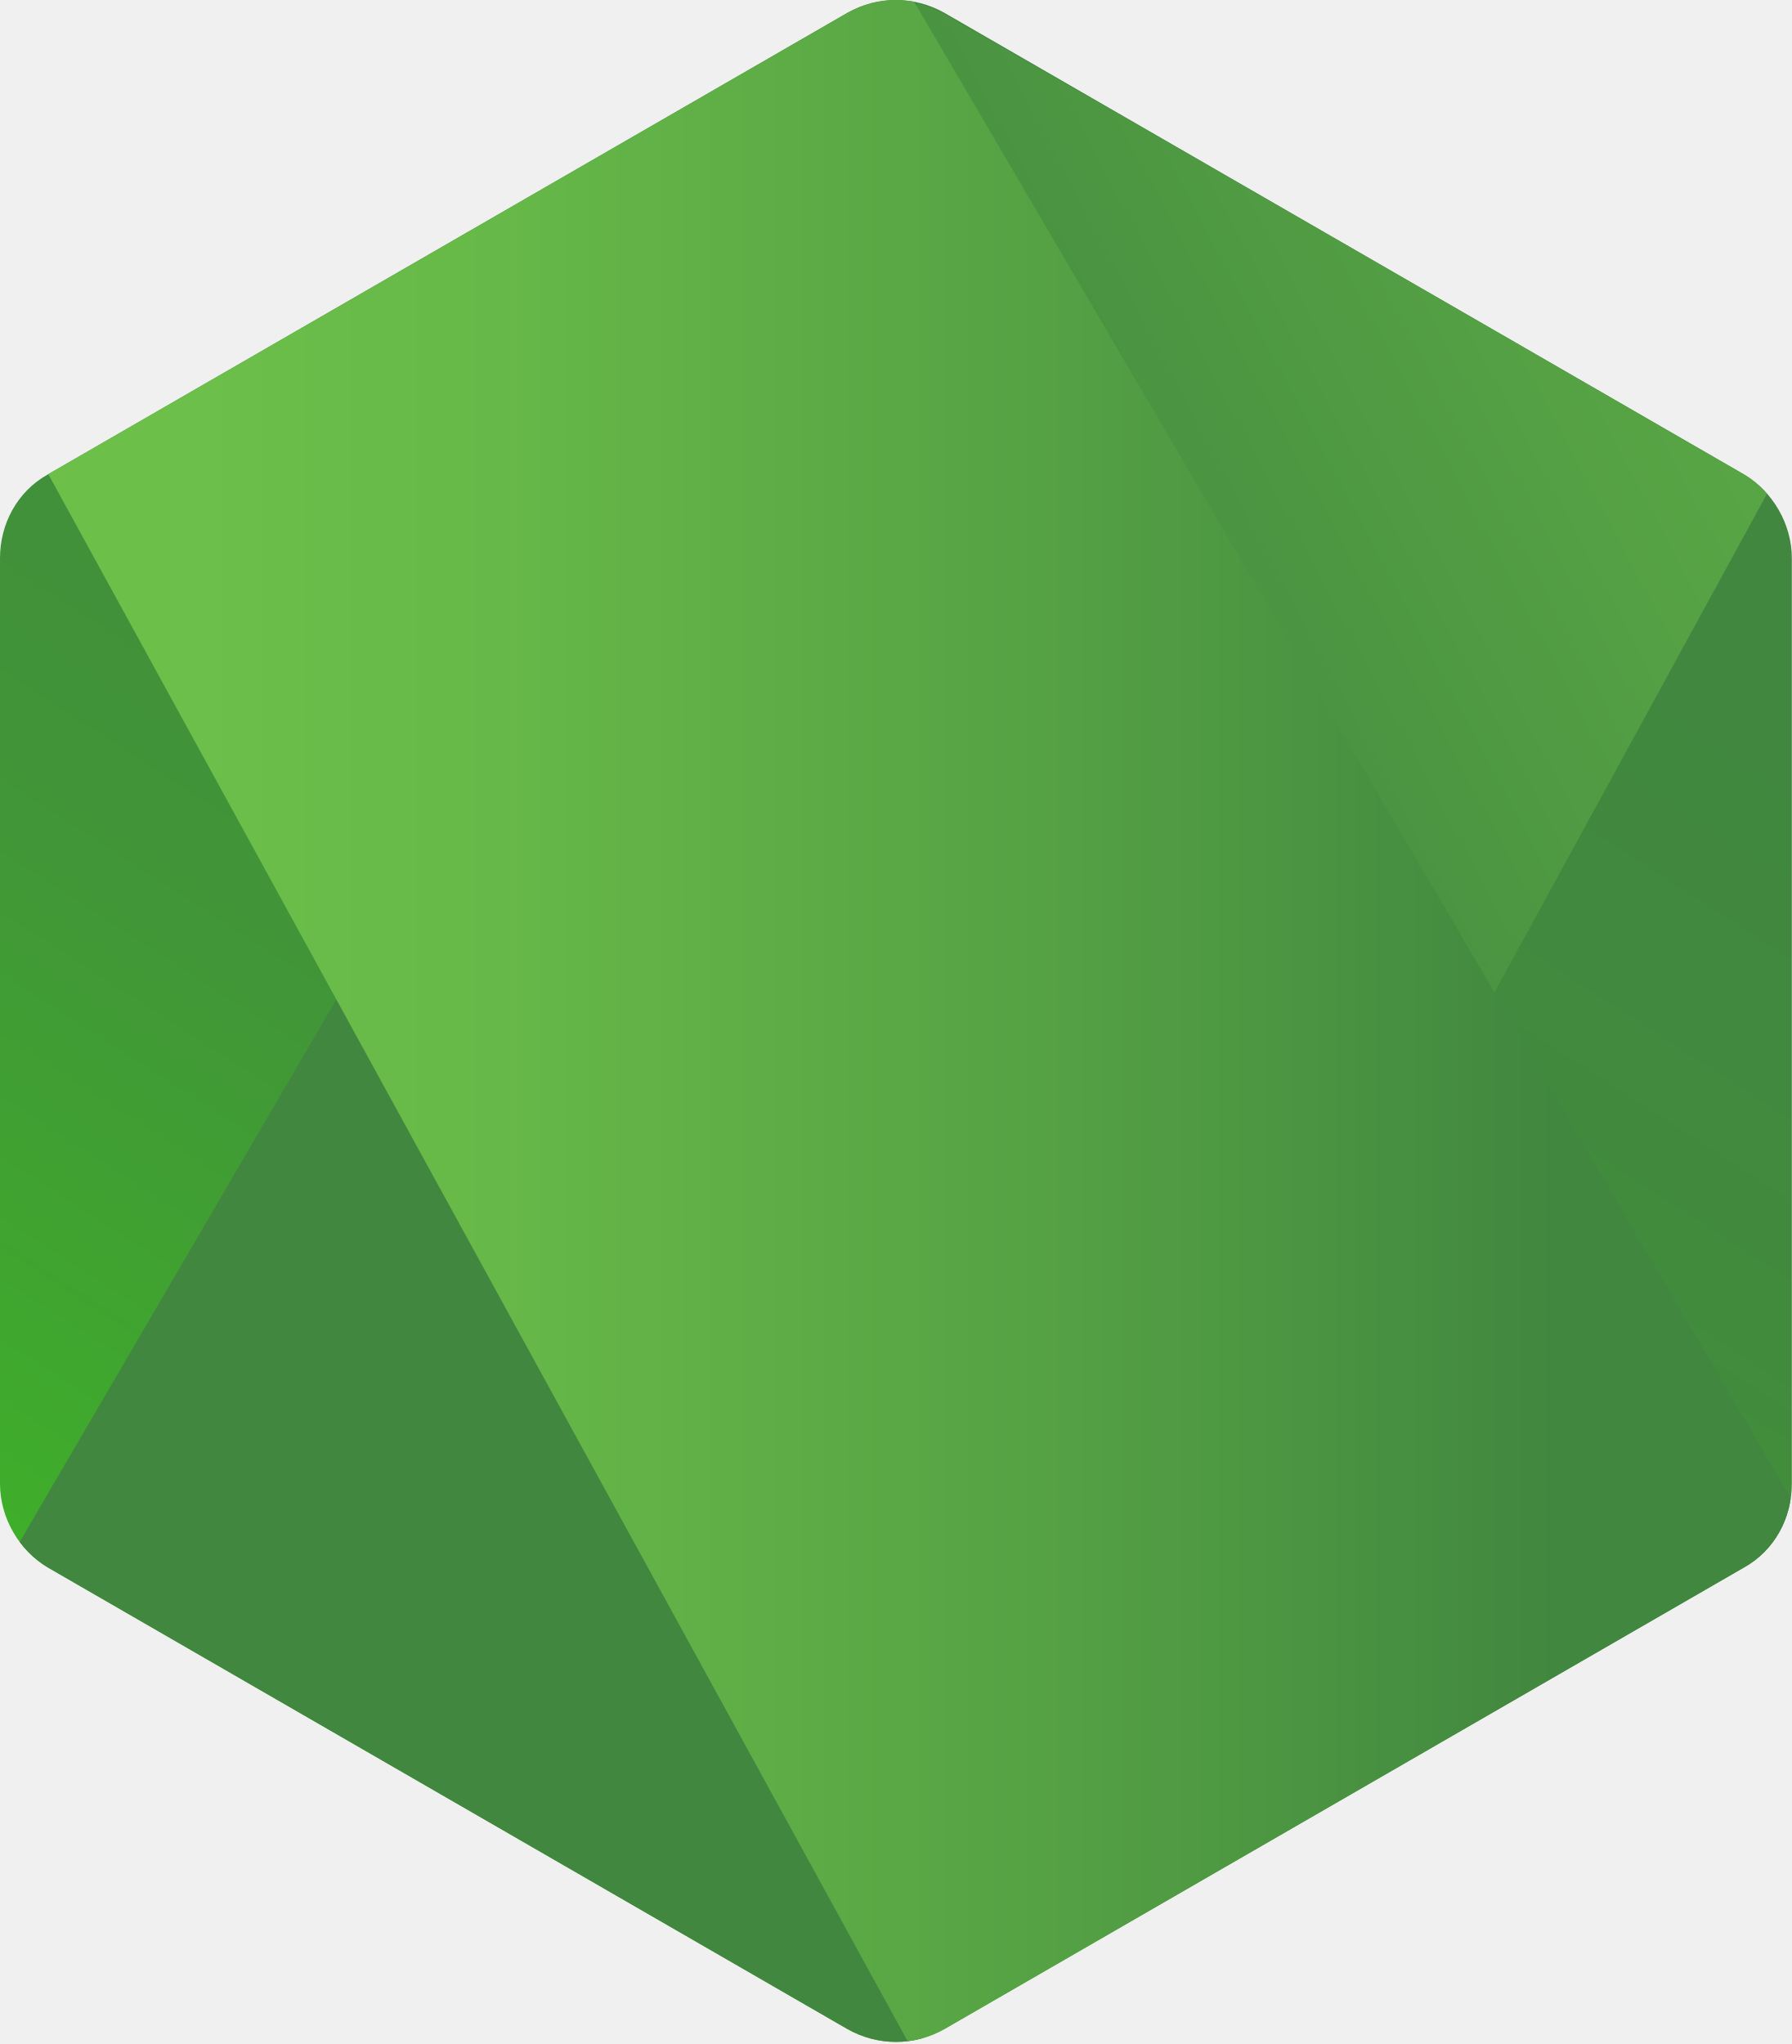
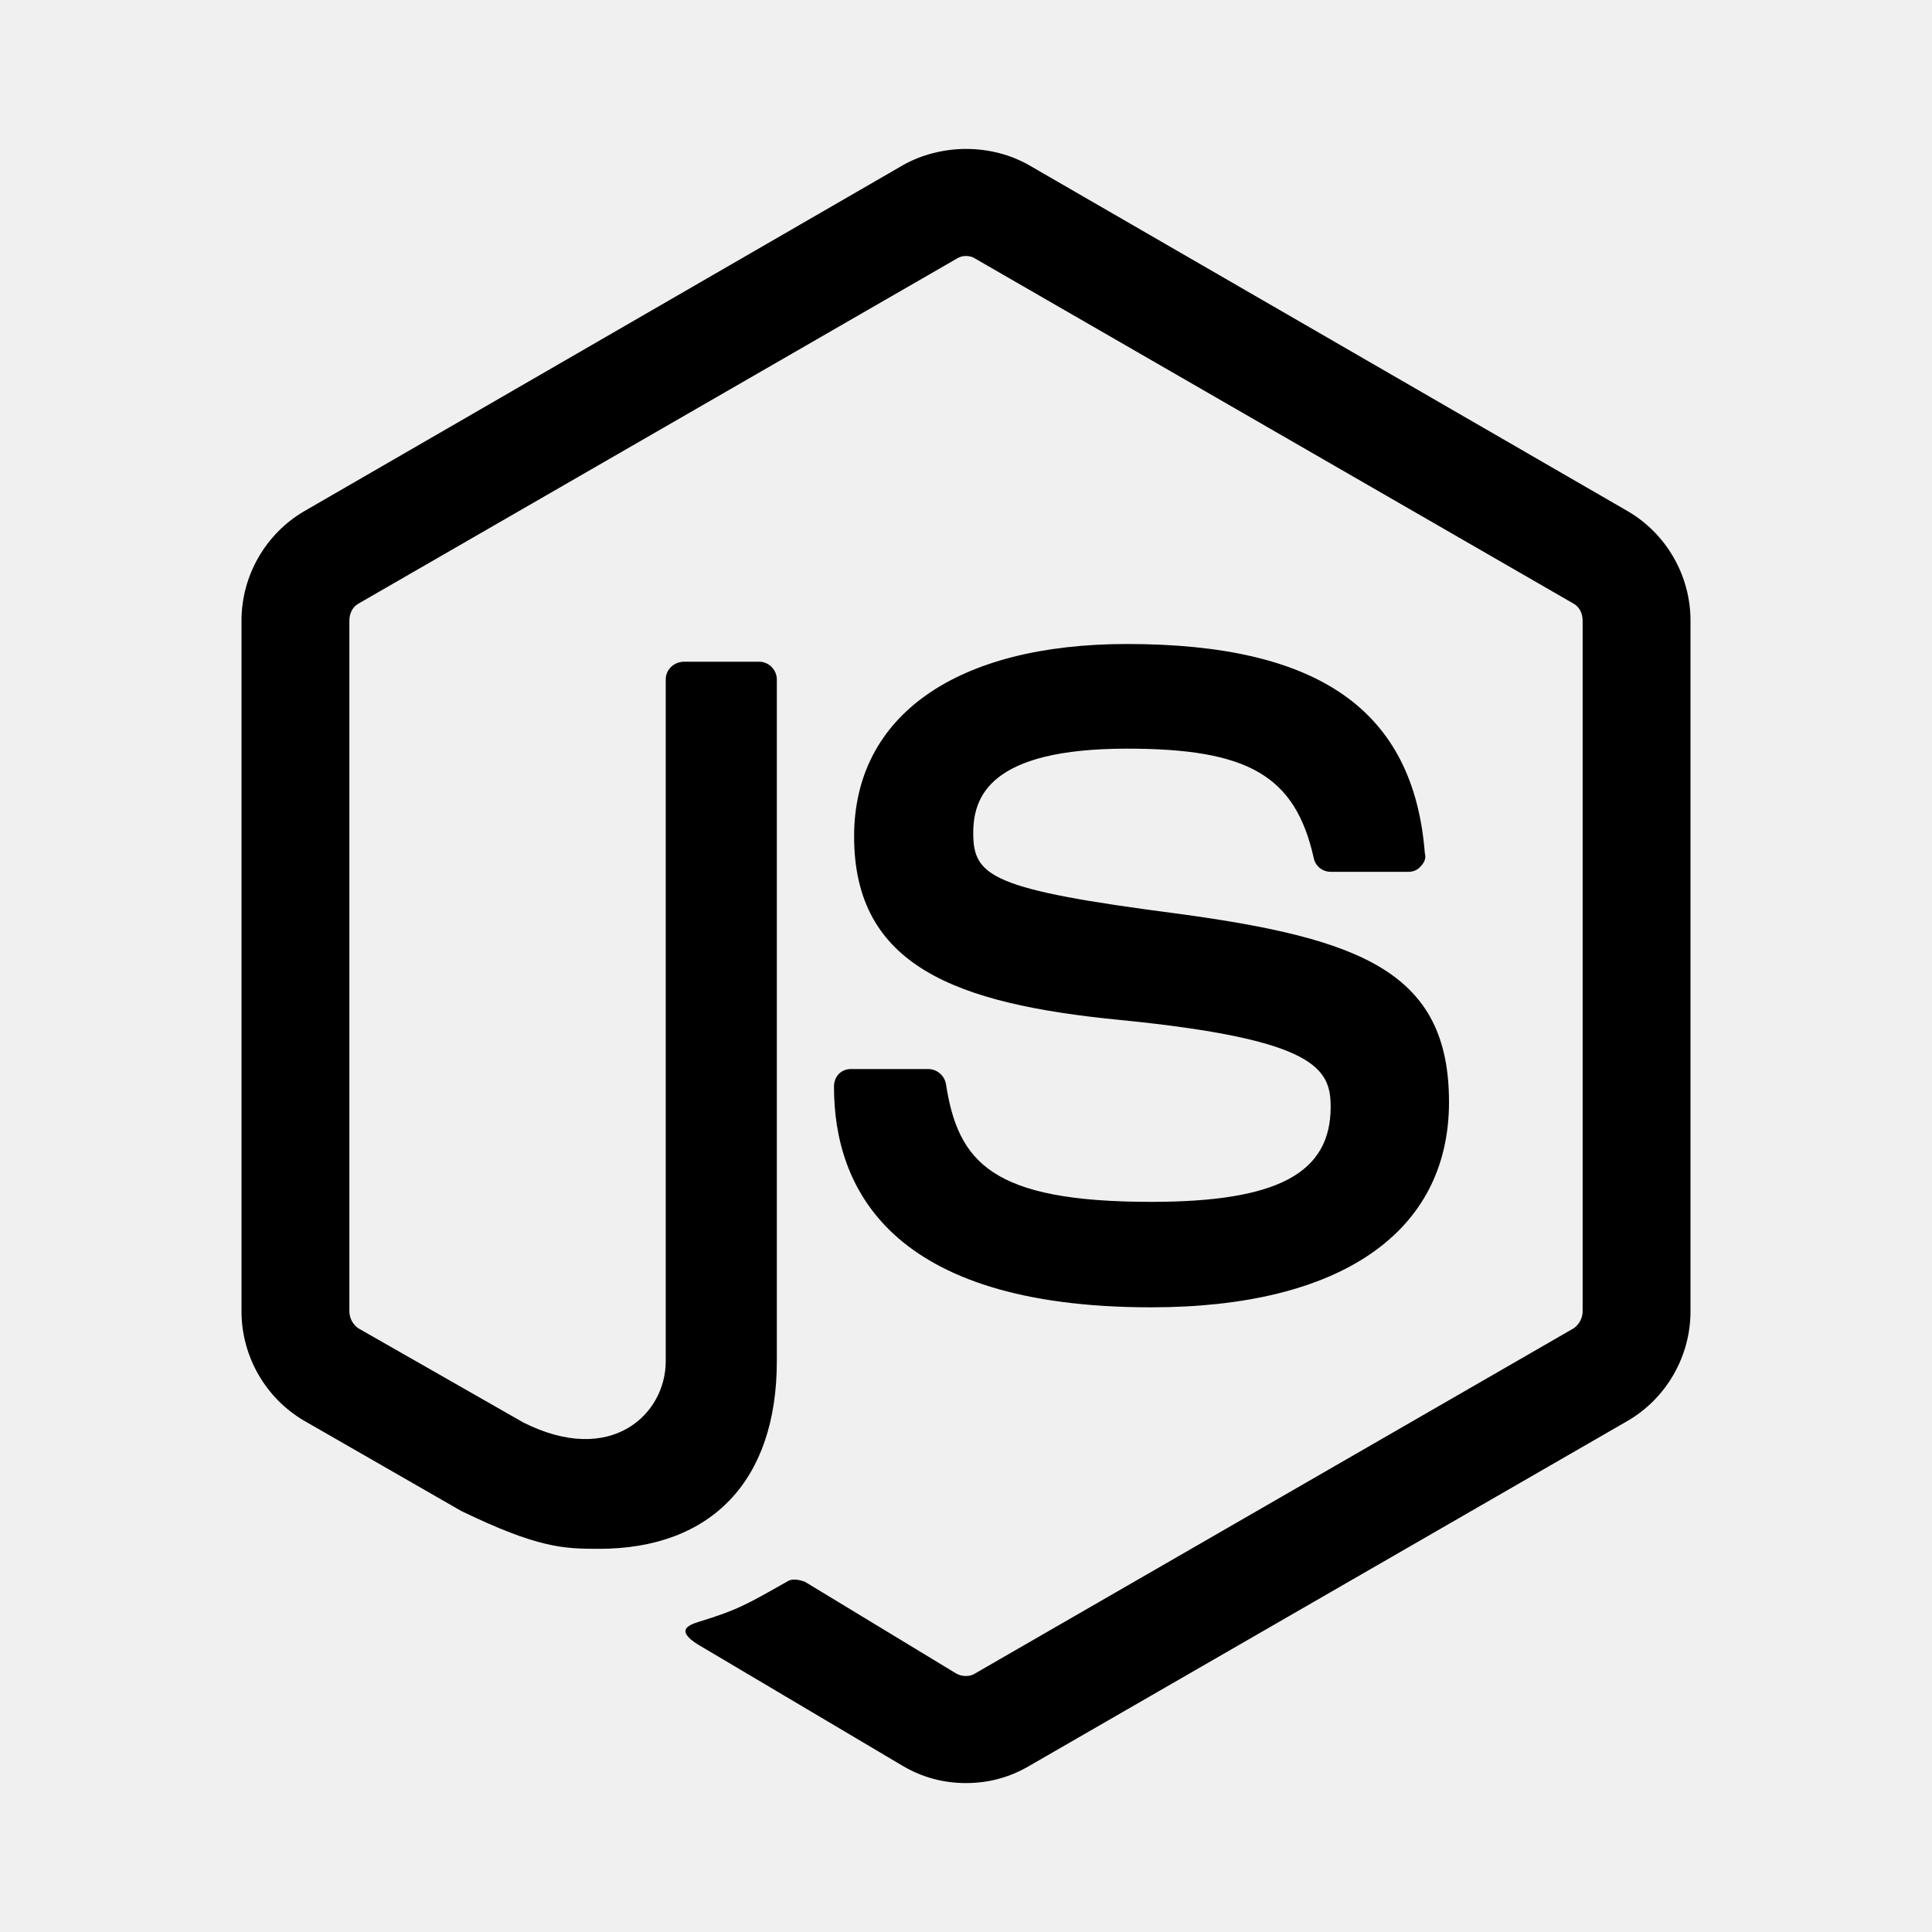
- <svg xmlns="http://www.w3.org/2000/svg" xmlns:xlink="http://www.w3.org/1999/xlink" viewBox="0 0 256 292" width="256" height="292">
-   <defs>
-     <linearGradient id="a" x1="68.188%" x2="27.823%" y1="17.487%" y2="89.755%">
-       <stop offset="0%" stop-color="#41873F" />
-       <stop offset="32.88%" stop-color="#418B3D" />
-       <stop offset="63.52%" stop-color="#419637" />
-       <stop offset="93.19%" stop-color="#3FA92D" />
-       <stop offset="100%" stop-color="#3FAE2A" />
-     </linearGradient>
-     <linearGradient id="c" x1="43.277%" x2="159.245%" y1="55.169%" y2="-18.306%">
-       <stop offset="13.76%" stop-color="#41873F" />
-       <stop offset="40.32%" stop-color="#54A044" />
-       <stop offset="71.36%" stop-color="#66B848" />
-       <stop offset="90.81%" stop-color="#6CC04A" />
-     </linearGradient>
-     <linearGradient id="f" x1="-4.389%" x2="101.499%" y1="49.997%" y2="49.997%">
-       <stop offset="9.192%" stop-color="#6CC04A" />
-       <stop offset="28.64%" stop-color="#66B848" />
-       <stop offset="59.68%" stop-color="#54A044" />
-       <stop offset="86.24%" stop-color="#41873F" />
-     </linearGradient>
-     <path id="b" d="M134.923 1.832c-4.344-2.443-9.502-2.443-13.846 0L6.787 67.801C2.443 70.244 0 74.859 0 79.745v132.208c0 4.887 2.715 9.502 6.787 11.945l114.29 65.968c4.344 2.444 9.502 2.444 13.846 0l114.29-65.968c4.344-2.443 6.787-7.058 6.787-11.945V79.745c0-4.886-2.715-9.501-6.787-11.944L134.923 1.832Z" />
-     <path id="e" d="M134.923 1.832c-4.344-2.443-9.502-2.443-13.846 0L6.787 67.801C2.443 70.244 0 74.859 0 79.745v132.208c0 4.887 2.715 9.502 6.787 11.945l114.29 65.968c4.344 2.444 9.502 2.444 13.846 0l114.29-65.968c4.344-2.443 6.787-7.058 6.787-11.945V79.745c0-4.886-2.715-9.501-6.787-11.944L134.923 1.832Z" />
-   </defs>
-   <path fill="url(#a)" d="M134.923 1.832c-4.344-2.443-9.502-2.443-13.846 0L6.787 67.801C2.443 70.244 0 74.859 0 79.745v132.208c0 4.887 2.715 9.502 6.787 11.945l114.29 65.968c4.344 2.444 9.502 2.444 13.846 0l114.29-65.968c4.344-2.443 6.787-7.058 6.787-11.945V79.745c0-4.886-2.715-9.501-6.787-11.944L134.923 1.832Z" />
-   <mask id="d" fill="#fff">
-     <use xlink:href="#b" />
-   </mask>
-   <path fill="url(#c)" d="M249.485 67.8 134.65 1.833c-1.086-.542-2.443-1.085-3.529-1.357L2.443 220.912c1.086 1.357 2.444 2.443 3.8 3.258l114.834 65.968c3.258 1.9 7.059 2.443 10.588 1.357L252.47 70.515c-.815-1.086-1.9-1.9-2.986-2.714Z" mask="url(#d)" />
-   <mask id="g" fill="#fff">
-     <use xlink:href="#e" />
-   </mask>
-   <path fill="url(#f)" d="M249.756 223.898c3.258-1.9 5.701-5.158 6.787-8.687L130.579.204c-3.258-.543-6.787-.272-9.773 1.628L6.786 67.53l122.979 224.238c1.628-.272 3.529-.815 5.158-1.63l114.833-66.239Z" mask="url(#g)" />
+ <svg xmlns="http://www.w3.org/2000/svg" width="24" height="24" viewBox="0 0 24 24">
+   <path fill="currentColor" d="M12 1.85c-.27 0-.55.07-.78.2l-7.44 4.3c-.48.28-.78.8-.78 1.36v8.58c0 .56.3 1.08.78 1.36l1.95 1.12c.95.46 1.27.47 1.71.47c1.4 0 2.21-.85 2.21-2.33V8.44c0-.12-.1-.22-.22-.22H8.5c-.13 0-.23.1-.23.22v8.47c0 .66-.68 1.31-1.77.76L4.45 16.5a.26.26 0 0 1-.11-.21V7.71c0-.09.04-.17.11-.21l7.44-4.29c.06-.04.16-.04.22 0l7.44 4.29c.07.04.11.12.11.21v8.58c0 .08-.04.16-.11.21l-7.44 4.29c-.06.04-.16.04-.23 0L10 19.65c-.08-.03-.16-.04-.21-.01c-.53.3-.63.36-1.12.51c-.12.04-.31.11.07.32l2.48 1.47q.36.21.78.21t.78-.21l7.44-4.29c.48-.28.78-.8.78-1.36V7.71c0-.56-.3-1.08-.78-1.36l-7.44-4.3c-.23-.13-.5-.2-.78-.2M14 8c-2.12 0-3.39.89-3.39 2.39c0 1.61 1.26 2.08 3.3 2.28c2.43.24 2.62.6 2.62 1.08c0 .83-.67 1.18-2.23 1.18c-1.98 0-2.4-.49-2.55-1.47a.226.226 0 0 0-.22-.18h-.96c-.12 0-.21.09-.21.22c0 1.24.68 2.74 3.94 2.74c2.35 0 3.7-.93 3.7-2.55c0-1.61-1.08-2.03-3.37-2.34c-2.31-.3-2.54-.46-2.54-1c0-.45.2-1.05 1.91-1.05c1.5 0 2.09.33 2.32 1.36c.02.1.11.17.21.17h.97c.05 0 .11-.02.15-.07c.04-.04.07-.1.05-.16C17.56 8.82 16.38 8 14 8" />
</svg>
